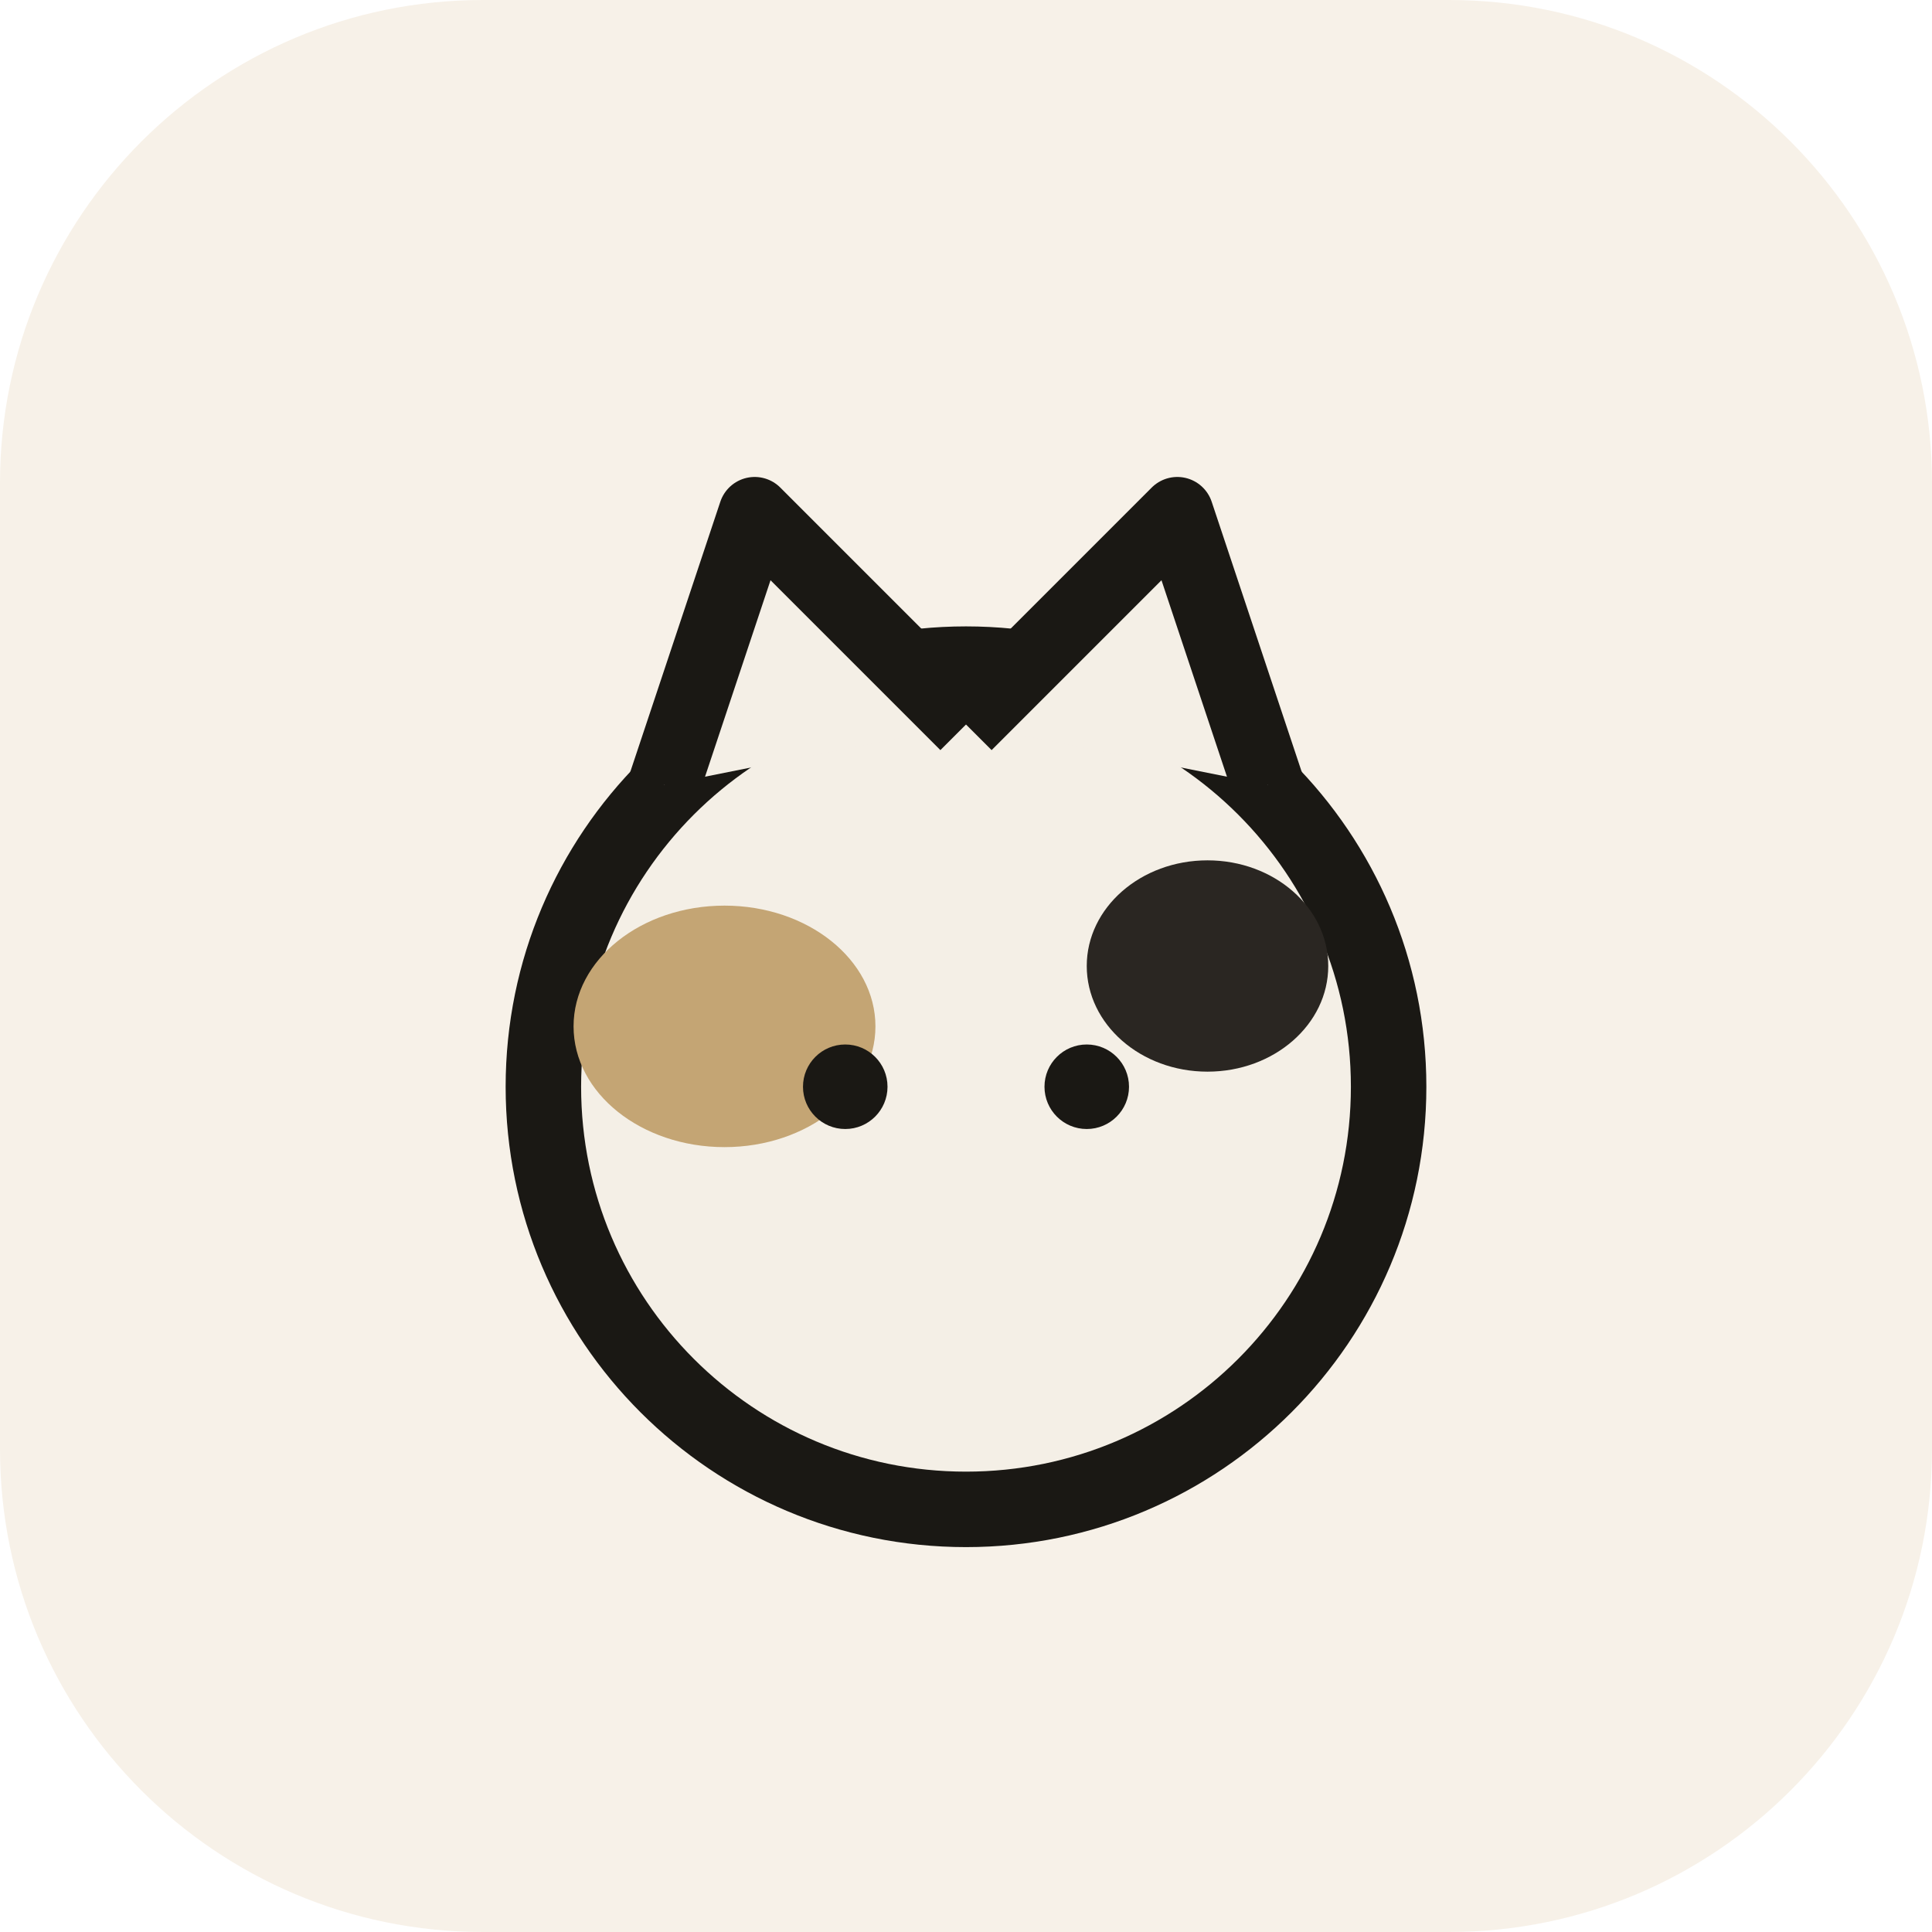
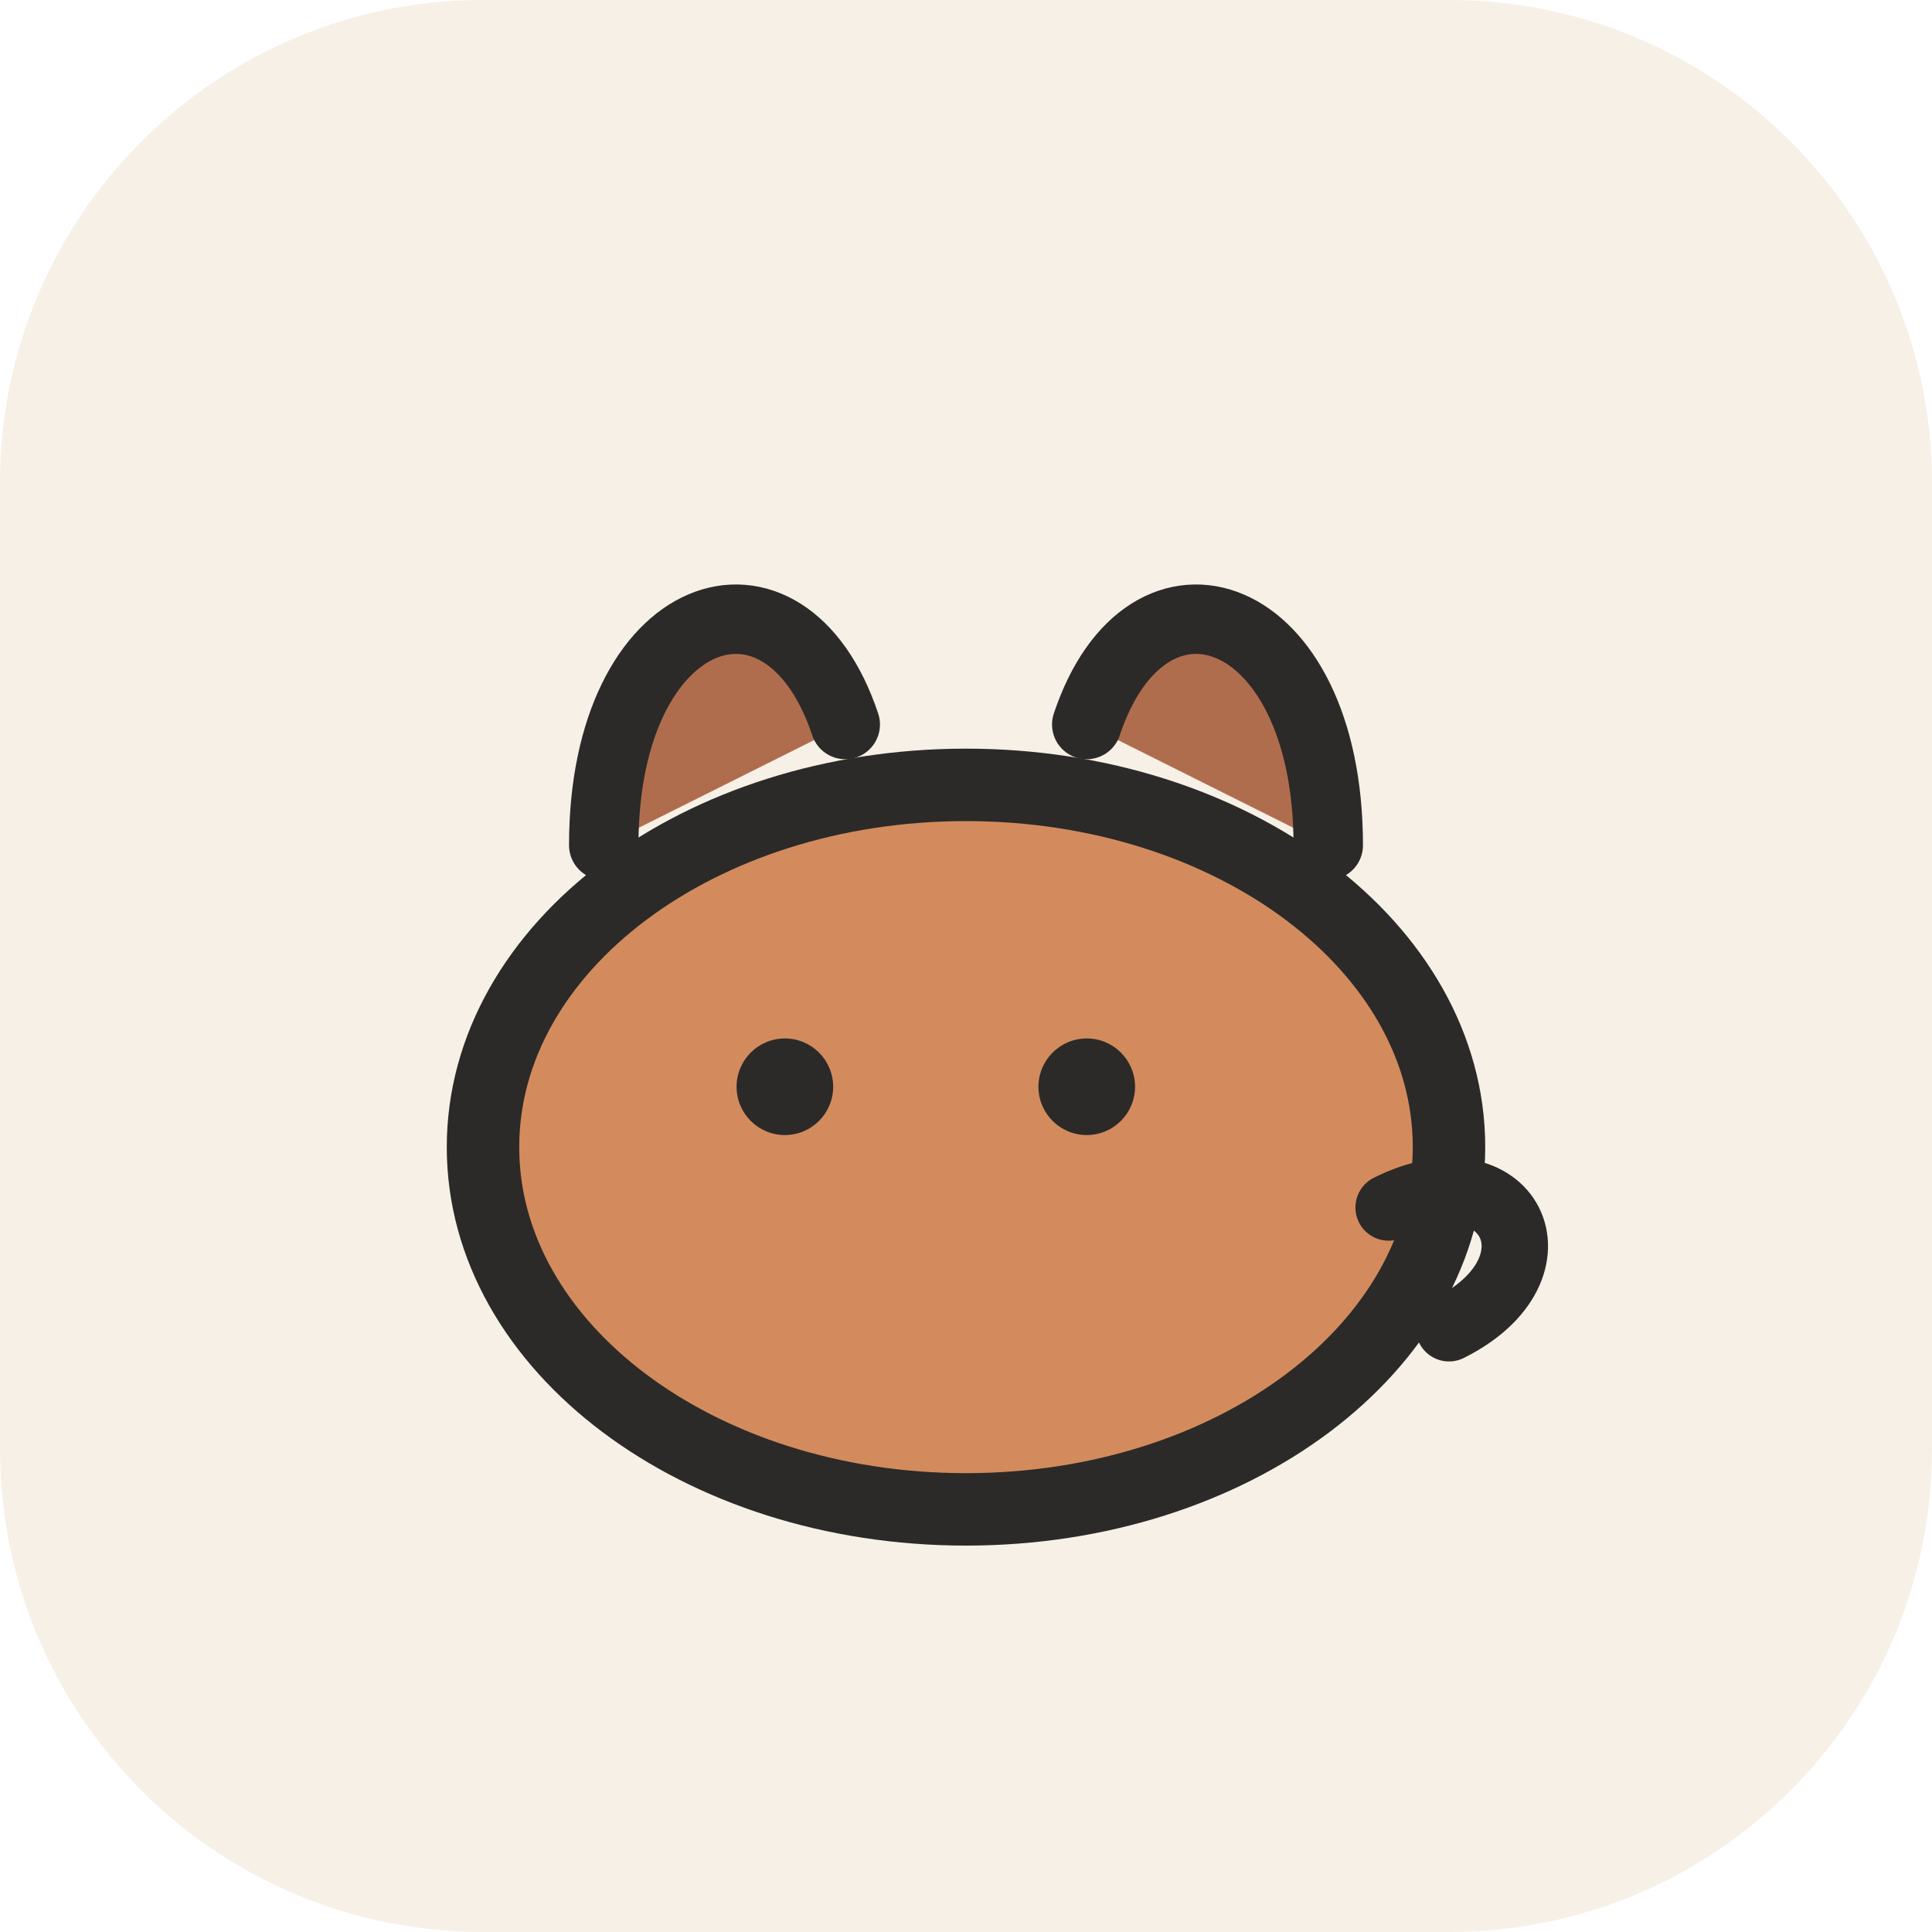
<svg xmlns="http://www.w3.org/2000/svg" viewBox="0 0 64 64">
-   <rect width="64" height="64" rx="16" fill="#F7F1E8" />
-   <circle cx="32" cy="36" r="14" fill="#F4EFE6" stroke="#1A1814" stroke-width="2.5" />
-   <path d="M22 26l3-9 7 7" fill="#F4EFE6" stroke="#1A1814" stroke-width="2.4" stroke-linejoin="round" />
-   <path d="M42 26l-3-9-7 7" fill="#F4EFE6" stroke="#1A1814" stroke-width="2.4" stroke-linejoin="round" />
-   <ellipse cx="24" cy="34" rx="5" ry="4" fill="#C4A574" />
-   <ellipse cx="40" cy="32" rx="4" ry="3.5" fill="#2A2622" />
-   <circle cx="28" cy="36" r="1.4" fill="#1A1814" />
-   <circle cx="36" cy="36" r="1.4" fill="#1A1814" />
+   <rect width="64" height="64" rx="16" fill="#F7F0E6" />
+   <ellipse cx="32" cy="38" rx="16" ry="12" fill="#D38B5D" stroke="#2B2A28" stroke-width="2.4" stroke-linejoin="round" />
+   <path d="M20 28 C20 20 26 18 28 24" fill="#B06D4D" stroke="#2B2A28" stroke-width="2.3" stroke-linecap="round" stroke-linejoin="round" />
+   <path d="M44 28 C44 20 38 18 36 24" fill="#B06D4D" stroke="#2B2A28" stroke-width="2.3" stroke-linecap="round" stroke-linejoin="round" />
+   <circle cx="26" cy="36" r="1.6" fill="#2B2A28" />
+   <circle cx="36" cy="36" r="1.6" fill="#2B2A28" />
+   <path d="M46 40 C50 38 52 42 48 44" fill="none" stroke="#2B2A28" stroke-width="2.2" stroke-linecap="round" />
</svg>
